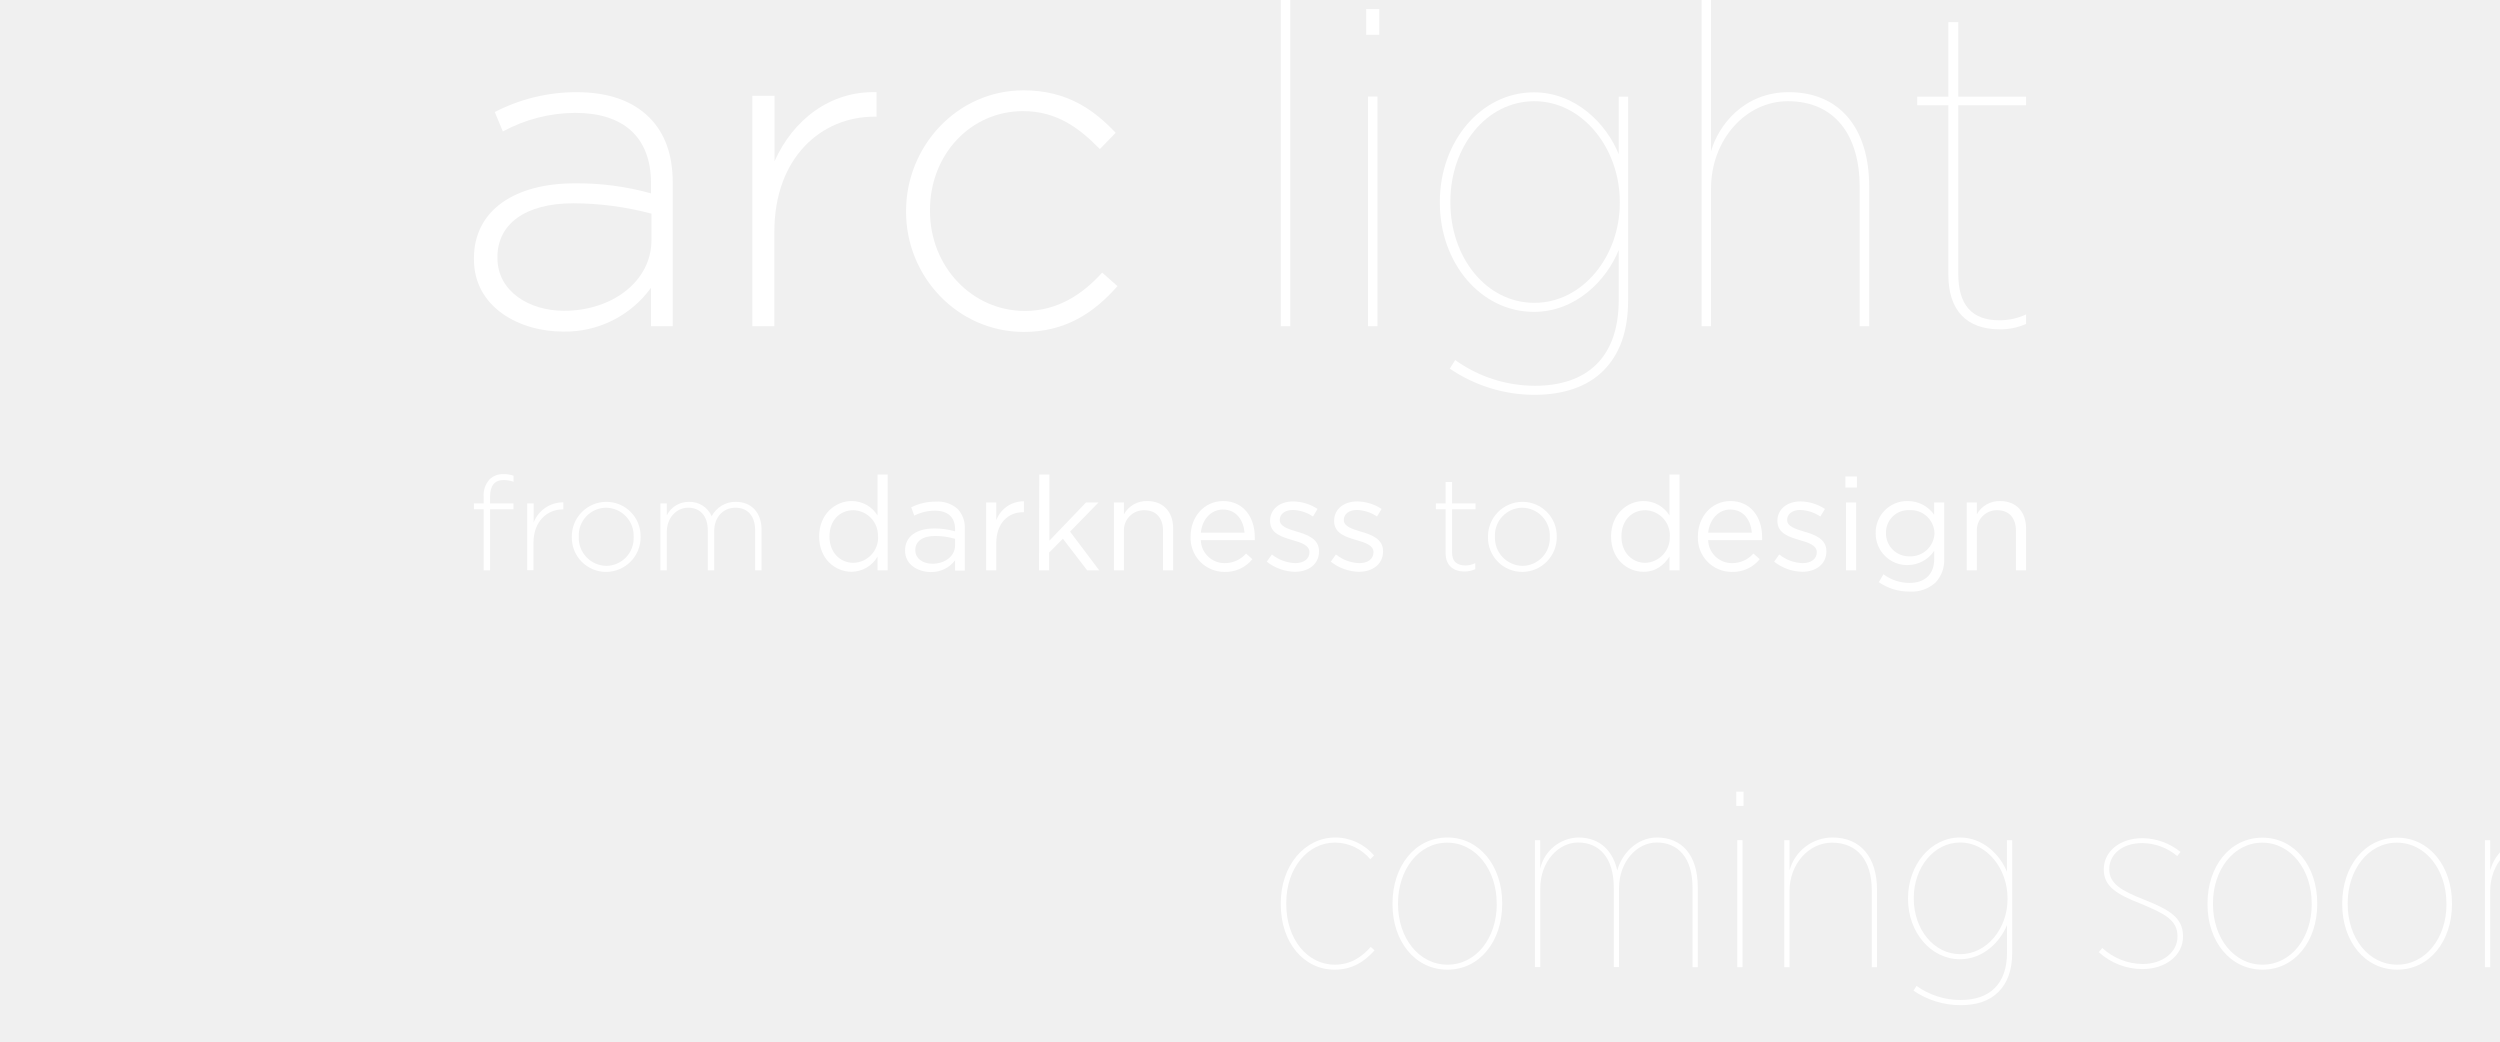
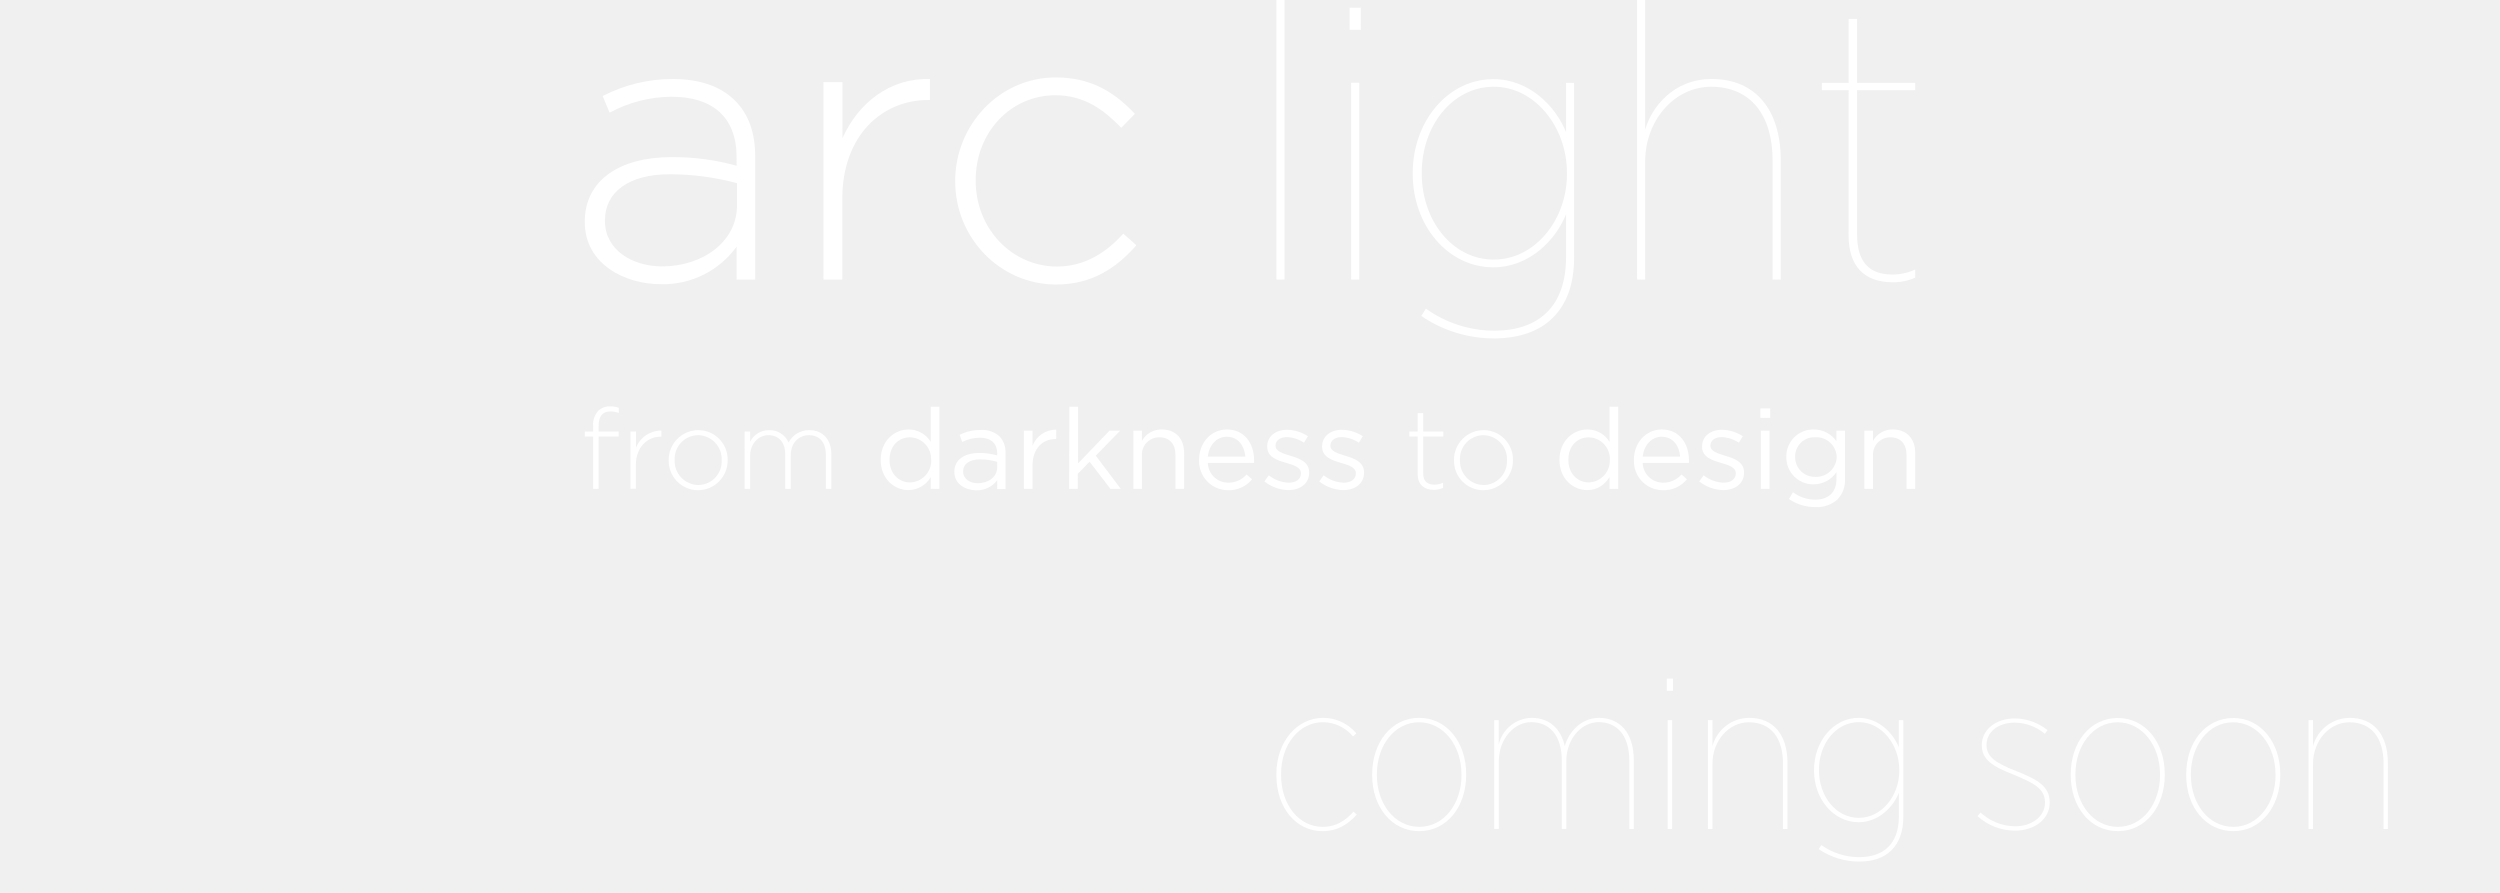
- <svg xmlns="http://www.w3.org/2000/svg" viewBox="0 0 600 250" class="responsive-svg">
+ <svg xmlns="http://www.w3.org/2000/svg" viewBox="0 0 700 250" class="responsive-svg">
  <defs>
    <style>.cls-1{fill:#fff;}</style>
  </defs>
-   <g transform="translate(113.745, 0)">
+   <g transform="translate(163.745, 0)">
    <g id="Camada_2">
      <g id="Camada_1-2">
        <path class="cls-1" d="M0,62.24V62C0,50.41,9.87,44,24.18,44A65.47,65.47,0,0,1,42.5,46.41V44c0-11.28-6.82-16.91-18.2-16.91A36.77,36.77,0,0,0,6.94,31.55L5,26.89a42.57,42.57,0,0,1,19.61-4.77c7.6,0,13.45,2.06,17.47,6.07,3.79,3.79,5.63,9,5.63,15.61V78.28H42.5V69.06A25.41,25.41,0,0,1,21.36,79.58C11.06,79.58,0,73.84,0,62.24Zm42.61-4.67V51.28a73.49,73.49,0,0,0-18.76-2.49c-11.7,0-18.21,5.09-18.21,12.9v.22c0,8,7.58,12.68,16,12.68C33,74.59,42.61,67.66,42.61,57.57Z" />
        <path class="cls-1" d="M66.82,23h5.32V38.71c4.44-10,13.44-16.92,24.49-16.59V28H96.1c-12.69,0-24,9.76-24,27.65V78.28H66.82Z" />
        <path class="cls-1" d="M103.71,50.85v-.22c0-15.5,12.25-28.95,28.18-28.95,10.42,0,16.92,4.67,22.13,10.19l-3.8,3.91c-4.77-4.88-10.19-9.11-18.43-9.11-12.57,0-22.34,10.41-22.34,23.74v.22c0,13.45,10.19,24,22.78,24,7.8,0,13.88-4,18.54-9.21l3.68,3.25c-5.64,6.4-12.47,11-22.56,11C116,79.58,103.71,66.35,103.71,50.85Z" />
        <path class="cls-1" d="M193.64,0h2.28V78.28h-2.28Z" />
        <path class="cls-1" d="M214.14,2.17h3.14V8.35h-3.14Zm.43,21h2.28V78.28h-2.28Z" />
        <path class="cls-1" d="M234.21,88.47l1.29-2.06a32.9,32.9,0,0,0,19.09,6.18c12.47,0,20.16-6.72,20.16-20.6V60c-2.92,7.26-10.29,14.85-20.37,14.85-12.7,0-22.56-11.71-22.56-26.13v-.32c0-14.42,9.86-26.24,22.56-26.24,10.08,0,17.45,7.59,20.37,14.85V23.2H277V72.1c0,7.27-1.94,12.9-6,16.92-3.79,3.79-9.54,5.74-16.48,5.74A36.1,36.1,0,0,1,234.21,88.47ZM275,48.79v-.43c0-12.69-8.89-24.07-20.49-24.07s-20.16,11-20.16,24v.32c0,13.12,8.56,24.07,20.16,24.07S275,61.48,275,48.79Z" />
        <path class="cls-1" d="M294.64,0h2.26V36.32c1.74-6.18,7.82-14.2,18.66-14.2,12.25,0,19.3,8.67,19.3,22.66v33.5h-2.28V44.89c0-12.47-6-20.6-17.24-20.6-10.08,0-18.44,9.21-18.44,21v33h-2.26Z" />
        <path class="cls-1" d="M353.86,65.92V25.26h-7.48V23.2h7.48V5.31h2.38V23.2h16.27v2.06H356.24V65.7c0,7.49,3.26,11.17,9.87,11.17a15.1,15.1,0,0,0,6.4-1.41v2.28a15.1,15.1,0,0,1-6.4,1.3C358.31,79,353.86,74.59,353.86,65.92Z" />
        <path class="cls-1" d="M2.33,122.23H0v-1.41H2.33v-1.58a5.64,5.64,0,0,1,1.42-4.19,4.51,4.51,0,0,1,3.37-1.26,6.81,6.81,0,0,1,2.39.38v1.45a7.15,7.15,0,0,0-2.39-.41q-3.25,0-3.25,4.06v1.55H9.48v1.41H3.87v14.65H2.33Z" />
        <path class="cls-1" d="M12.79,120.82h1.54v4.56a7.6,7.6,0,0,1,7.12-4.82v1.7h-.16c-3.69,0-7,2.84-7,8v6.58H12.79Z" />
        <path class="cls-1" d="M23.49,128.91v-.06a8.3,8.3,0,0,1,8.29-8.41A8.21,8.21,0,0,1,40,128.78v.07a8.31,8.31,0,0,1-8.29,8.41A8.22,8.22,0,0,1,23.49,128.91Zm14.84,0v-.06a6.71,6.71,0,0,0-6.62-7,6.62,6.62,0,0,0-6.55,6.89v.07a6.72,6.72,0,0,0,6.62,7A6.63,6.63,0,0,0,38.33,128.91Z" />
        <path class="cls-1" d="M44.75,120.82h1.54v2.86a5.88,5.88,0,0,1,5.36-3.24,5.75,5.75,0,0,1,5.41,3.46,6.43,6.43,0,0,1,5.8-3.46c3.81,0,6.17,2.67,6.17,6.71v9.73H67.49v-9.55c0-3.49-1.76-5.48-4.76-5.48-2.71,0-5.07,2.05-5.07,5.67v9.36H56.12v-9.64c0-3.37-1.8-5.39-4.7-5.39s-5.13,2.52-5.13,5.77v9.26H44.75Z" />
        <path class="cls-1" d="M82.85,128.78v-.06c0-5.29,3.87-8.47,7.78-8.47a7.26,7.26,0,0,1,6.23,3.46v-9.83h2.43v23H96.86V133.6a7.3,7.3,0,0,1-6.23,3.63C86.72,137.23,82.85,134.14,82.85,128.78Zm14.11,0v-.06a6.05,6.05,0,0,0-5.89-6.27c-3.15,0-5.74,2.33-5.74,6.27v.06c0,3.88,2.62,6.3,5.74,6.3A6.08,6.08,0,0,0,97,128.75Z" />
        <path class="cls-1" d="M103.47,132.15v-.06c0-3.4,2.84-5.26,7-5.26a17.65,17.65,0,0,1,5,.69V127c0-2.93-1.79-4.44-4.85-4.44a11,11,0,0,0-4.94,1.19l-.73-2a13,13,0,0,1,5.92-1.36,7.12,7.12,0,0,1,5.26,1.8,6.44,6.44,0,0,1,1.67,4.75v10h-2.33v-2.46a7.09,7.09,0,0,1-5.89,2.81C106.53,137.23,103.47,135.53,103.47,132.15Zm12-1.25v-1.58a16.88,16.88,0,0,0-4.79-.69c-3.05,0-4.75,1.32-4.75,3.37v.06c0,2.05,1.92,3.24,4.09,3.24C113.05,135.3,115.47,133.48,115.47,130.9Z" />
        <path class="cls-1" d="M122.93,120.59h2.43v4.26a7,7,0,0,1,6.64-4.54v2.62h-.19c-3.56,0-6.45,2.55-6.45,7.46v6.49h-2.43Z" />
        <path class="cls-1" d="M135.68,113.88h2.43v15.88l8.79-9.17h3l-6.83,7,7,9.29h-2.9l-5.82-7.59-3.31,3.34v4.25h-2.43Z" />
        <path class="cls-1" d="M153.6,120.59H156v2.84a6.18,6.18,0,0,1,5.57-3.18c3.91,0,6.24,2.64,6.24,6.52v10.11h-2.43v-9.51c0-3-1.6-4.92-4.5-4.92a4.8,4.8,0,0,0-4.88,5.11v9.32H153.6Z" />
        <path class="cls-1" d="M172,128.78v-.06c0-4.69,3.27-8.47,7.81-8.47,4.82,0,7.59,3.84,7.59,8.6a6.28,6.28,0,0,1,0,.78H174.45a5.68,5.68,0,0,0,5.73,5.52,6.74,6.74,0,0,0,5.13-2.3l1.52,1.35a8.28,8.28,0,0,1-6.71,3.06A8.12,8.12,0,0,1,172,128.78Zm12.95-.94c-.26-2.93-1.92-5.55-5.2-5.55-2.87,0-5,2.4-5.29,5.55Z" />
        <path class="cls-1" d="M190.28,134.8l1.23-1.73a9.37,9.37,0,0,0,5.64,2.08c2,0,3.37-1,3.37-2.59v-.06c0-1.6-1.92-2.27-4.06-2.87-2.52-.75-5.39-1.57-5.39-4.59V125c0-2.8,2.33-4.66,5.55-4.66a11,11,0,0,1,5.85,1.8l-1.1,1.82a9.16,9.16,0,0,0-4.82-1.57c-1.92,0-3.15,1-3.15,2.36v.06c0,1.55,2,2.14,4.19,2.81,2.52.75,5.23,1.73,5.23,4.66v.06c0,3.09-2.55,4.89-5.79,4.89A11.22,11.22,0,0,1,190.28,134.8Z" />
        <path class="cls-1" d="M205.65,134.8l1.23-1.73a9.32,9.32,0,0,0,5.64,2.08c2,0,3.37-1,3.37-2.59v-.06c0-1.6-1.92-2.27-4.07-2.87-2.52-.75-5.38-1.57-5.38-4.59V125c0-2.8,2.33-4.66,5.54-4.66a11,11,0,0,1,5.86,1.8l-1.1,1.82a9.16,9.16,0,0,0-4.82-1.57c-1.92,0-3.15,1-3.15,2.36v.06c0,1.55,2,2.14,4.19,2.81,2.52.75,5.23,1.73,5.23,4.66v.06c0,3.09-2.55,4.89-5.8,4.89A11.22,11.22,0,0,1,205.65,134.8Z" />
        <path class="cls-1" d="M233.2,132.75V122.23h-2.33v-1.41h2.33v-5.14h1.55v5.14h5.63v1.41h-5.63V132.6c0,2.29,1.32,3.11,3.21,3.11a5.33,5.33,0,0,0,2.36-.56v1.45a6.11,6.11,0,0,1-2.61.56C235.19,137.16,233.2,135.81,233.2,132.75Z" />
        <path class="cls-1" d="M243.37,128.91v-.06a8.3,8.3,0,0,1,8.29-8.41,8.21,8.21,0,0,1,8.22,8.34v.07a8.31,8.31,0,0,1-8.29,8.41A8.22,8.22,0,0,1,243.37,128.91Zm14.84,0v-.06a6.71,6.71,0,0,0-6.62-7,6.62,6.62,0,0,0-6.55,6.89v.07a6.72,6.72,0,0,0,6.62,7A6.63,6.63,0,0,0,258.21,128.91Z" />
        <path class="cls-1" d="M272.91,128.78v-.06c0-5.29,3.87-8.47,7.78-8.47a7.29,7.29,0,0,1,6.24,3.46v-9.83h2.42v23h-2.42V133.6c-1.36,2-3.22,3.63-6.24,3.63C276.78,137.23,272.91,134.14,272.91,128.78Zm14.11,0v-.06a6.05,6.05,0,0,0-5.89-6.27c-3.15,0-5.73,2.33-5.73,6.27v.06c0,3.88,2.61,6.3,5.73,6.3A6.08,6.08,0,0,0,287,128.75Z" />
        <path class="cls-1" d="M293.75,128.78v-.06c0-4.69,3.28-8.47,7.81-8.47,4.82,0,7.6,3.84,7.6,8.6a6.28,6.28,0,0,1,0,.78H296.21a5.69,5.69,0,0,0,5.73,5.52,6.78,6.78,0,0,0,5.14-2.3l1.51,1.35a8.27,8.27,0,0,1-6.71,3.06A8.12,8.12,0,0,1,293.75,128.78Zm12.95-.94c-.25-2.93-1.92-5.55-5.2-5.55-2.86,0-4.94,2.4-5.29,5.55Z" />
        <path class="cls-1" d="M312.05,134.8l1.22-1.73a9.37,9.37,0,0,0,5.64,2.08c2,0,3.37-1,3.37-2.59v-.06c0-1.6-1.92-2.27-4.06-2.87-2.52-.75-5.39-1.57-5.39-4.59V125c0-2.8,2.34-4.66,5.55-4.66a11,11,0,0,1,5.86,1.8l-1.1,1.82a9.21,9.21,0,0,0-4.82-1.57c-1.93,0-3.15,1-3.15,2.36v.06c0,1.55,2,2.14,4.19,2.81,2.52.75,5.23,1.73,5.23,4.66v.06c0,3.09-2.56,4.89-5.8,4.89A11.19,11.19,0,0,1,312.05,134.8Z" />
        <path class="cls-1" d="M329.15,114.36h2.77V117h-2.77Zm.15,6.23h2.43v16.29H329.3Z" />
        <path class="cls-1" d="M337.17,139.72l1.11-1.9a10.36,10.36,0,0,0,6.27,2.08c3.62,0,5.92-2,5.92-5.79v-1.92a7.72,7.72,0,0,1-6.4,3.43,7.55,7.55,0,0,1-7.65-7.62v-.07a7.54,7.54,0,0,1,7.65-7.68,7.7,7.7,0,0,1,6.37,3.27v-2.93h2.42v13.46a7.74,7.74,0,0,1-2.08,5.76,8.42,8.42,0,0,1-6.2,2.17A12.74,12.74,0,0,1,337.17,139.72ZM350.53,128v-.06a5.7,5.7,0,0,0-6-5.51,5.37,5.37,0,0,0-5.64,5.48v.06a5.51,5.51,0,0,0,5.64,5.55A5.75,5.75,0,0,0,350.53,128Z" />
        <path class="cls-1" d="M358.27,120.59h2.43v2.84a6.18,6.18,0,0,1,5.57-3.18c3.91,0,6.24,2.64,6.24,6.52v10.11h-2.43v-9.51c0-3-1.6-4.92-4.5-4.92a4.8,4.8,0,0,0-4.88,5.11v9.32h-2.43Z" />
      </g>
    </g>
  </g>
-   <g transform="translate(307.385, 190)">
+   <g transform="translate(357.385, 190)">
    <g id="Camada_2">
      <g id="Camada_1-2">
        <path class="cls-1" d="M0,27v-.24C0,17.64,5.82,11,13.08,11a12.17,12.17,0,0,1,9.3,4.32l-.9.9a11.07,11.07,0,0,0-8.46-4c-6.54,0-11.7,6.12-11.7,14.46V27c0,8.46,5.1,14.52,11.64,14.52,3.9,0,6.54-1.92,8.64-4.26l.9.84c-2.34,2.58-5.22,4.62-9.6,4.62C5.64,42.72,0,36.36,0,27Z" />
        <path class="cls-1" d="M26.82,27.06v-.24C26.82,17.94,32.16,11,40,11c7.68,0,13.14,6.84,13.14,15.72V27c0,8.88-5.4,15.72-13.14,15.72S26.82,35.94,26.82,27.06Zm25-.06v-.24c0-8-5-14.52-11.88-14.52S28.14,18.78,28.14,26.76V27c0,8.1,5,14.52,11.88,14.52S51.84,35.1,51.84,27Z" />
        <path class="cls-1" d="M61,11.64h1.26v6.84A9.65,9.65,0,0,1,71.4,11c5.34,0,8.34,3.36,9.36,7.92,1-3.84,4.56-7.92,9.54-7.92,5.76,0,9.78,4,9.78,11.94V42.12H98.82V23c0-7.14-3.48-10.8-8.58-10.8-4.74,0-9.06,4.56-9.06,11v18.9H79.92V23c0-7.14-3.48-10.8-8.58-10.8-4.68,0-9.06,4.56-9.06,11v18.9H61Z" />
        <path class="cls-1" d="M109.32,0h1.74V3.42h-1.74Zm.24,11.64h1.26V42.12h-1.26Z" />
        <path class="cls-1" d="M120.84,11.64h1.26V18.9A10.7,10.7,0,0,1,132.42,11c6.78,0,10.68,4.8,10.68,12.54V42.12h-1.26V23.64c0-6.9-3.3-11.4-9.54-11.4-5.58,0-10.2,5.1-10.2,11.64V42.12h-1.26Z" />
        <path class="cls-1" d="M151.86,47.76l.72-1.14A18.17,18.17,0,0,0,163.14,50c6.9,0,11.16-3.72,11.16-11.4V32c-1.62,4-5.7,8.22-11.28,8.22-7,0-12.48-6.48-12.48-14.46v-.18C150.54,17.58,156,11,163,11c5.58,0,9.66,4.2,11.28,8.22V11.64h1.26V38.7c0,4-1.08,7.14-3.3,9.36s-5.28,3.18-9.12,3.18A20,20,0,0,1,151.86,47.76Zm22.56-22v-.24c0-7-4.92-13.32-11.34-13.32S151.92,18.3,151.92,25.5v.18c0,7.26,4.74,13.32,11.16,13.32S174.42,32.82,174.42,25.8Z" />
        <path class="cls-1" d="M196.32,38.52l.84-1a14.51,14.51,0,0,0,9.72,3.84c4.79,0,8.33-2.88,8.33-6.54v-.12c0-4-3.29-5.46-8.63-7.74-6.06-2.34-9.06-4.26-9.06-8.28V18.6c0-4.08,3.66-7.44,9.3-7.44a14.75,14.75,0,0,1,9.11,3.3l-.77,1a13.25,13.25,0,0,0-8.41-3.12c-4.79,0-7.91,2.7-7.91,6.24v.06c0,3.48,3,5.16,8.33,7.26,6,2.4,9.37,4.26,9.37,8.82v.06c0,4.44-4.08,7.8-9.79,7.8A15.61,15.61,0,0,1,196.32,38.52Z" />
        <path class="cls-1" d="M222.42,27.06v-.24c0-8.88,5.34-15.78,13.2-15.78,7.67,0,13.13,6.84,13.13,15.72V27c0,8.88-5.39,15.72-13.13,15.72S222.42,35.94,222.42,27.06Zm25-.06v-.24c0-8-5-14.52-11.87-14.52s-11.82,6.54-11.82,14.52V27c0,8.1,5,14.52,11.88,14.52S247.43,35.1,247.43,27Z" />
        <path class="cls-1" d="M254.75,27.06v-.24c0-8.88,5.34-15.78,13.2-15.78,7.68,0,13.14,6.84,13.14,15.72V27c0,8.88-5.4,15.72-13.14,15.72S254.75,35.94,254.75,27.06Zm25-.06v-.24c0-8-5-14.52-11.88-14.52s-11.81,6.54-11.81,14.52V27c0,8.1,5,14.52,11.87,14.52S279.77,35.1,279.77,27Z" />
        <path class="cls-1" d="M289,11.64h1.26V18.9A10.7,10.7,0,0,1,300.53,11c6.78,0,10.68,4.8,10.68,12.54V42.12H310V23.64c0-6.9-3.3-11.4-9.54-11.4-5.58,0-10.2,5.1-10.2,11.64V42.12H289Z" />
      </g>
    </g>
  </g>
</svg>
